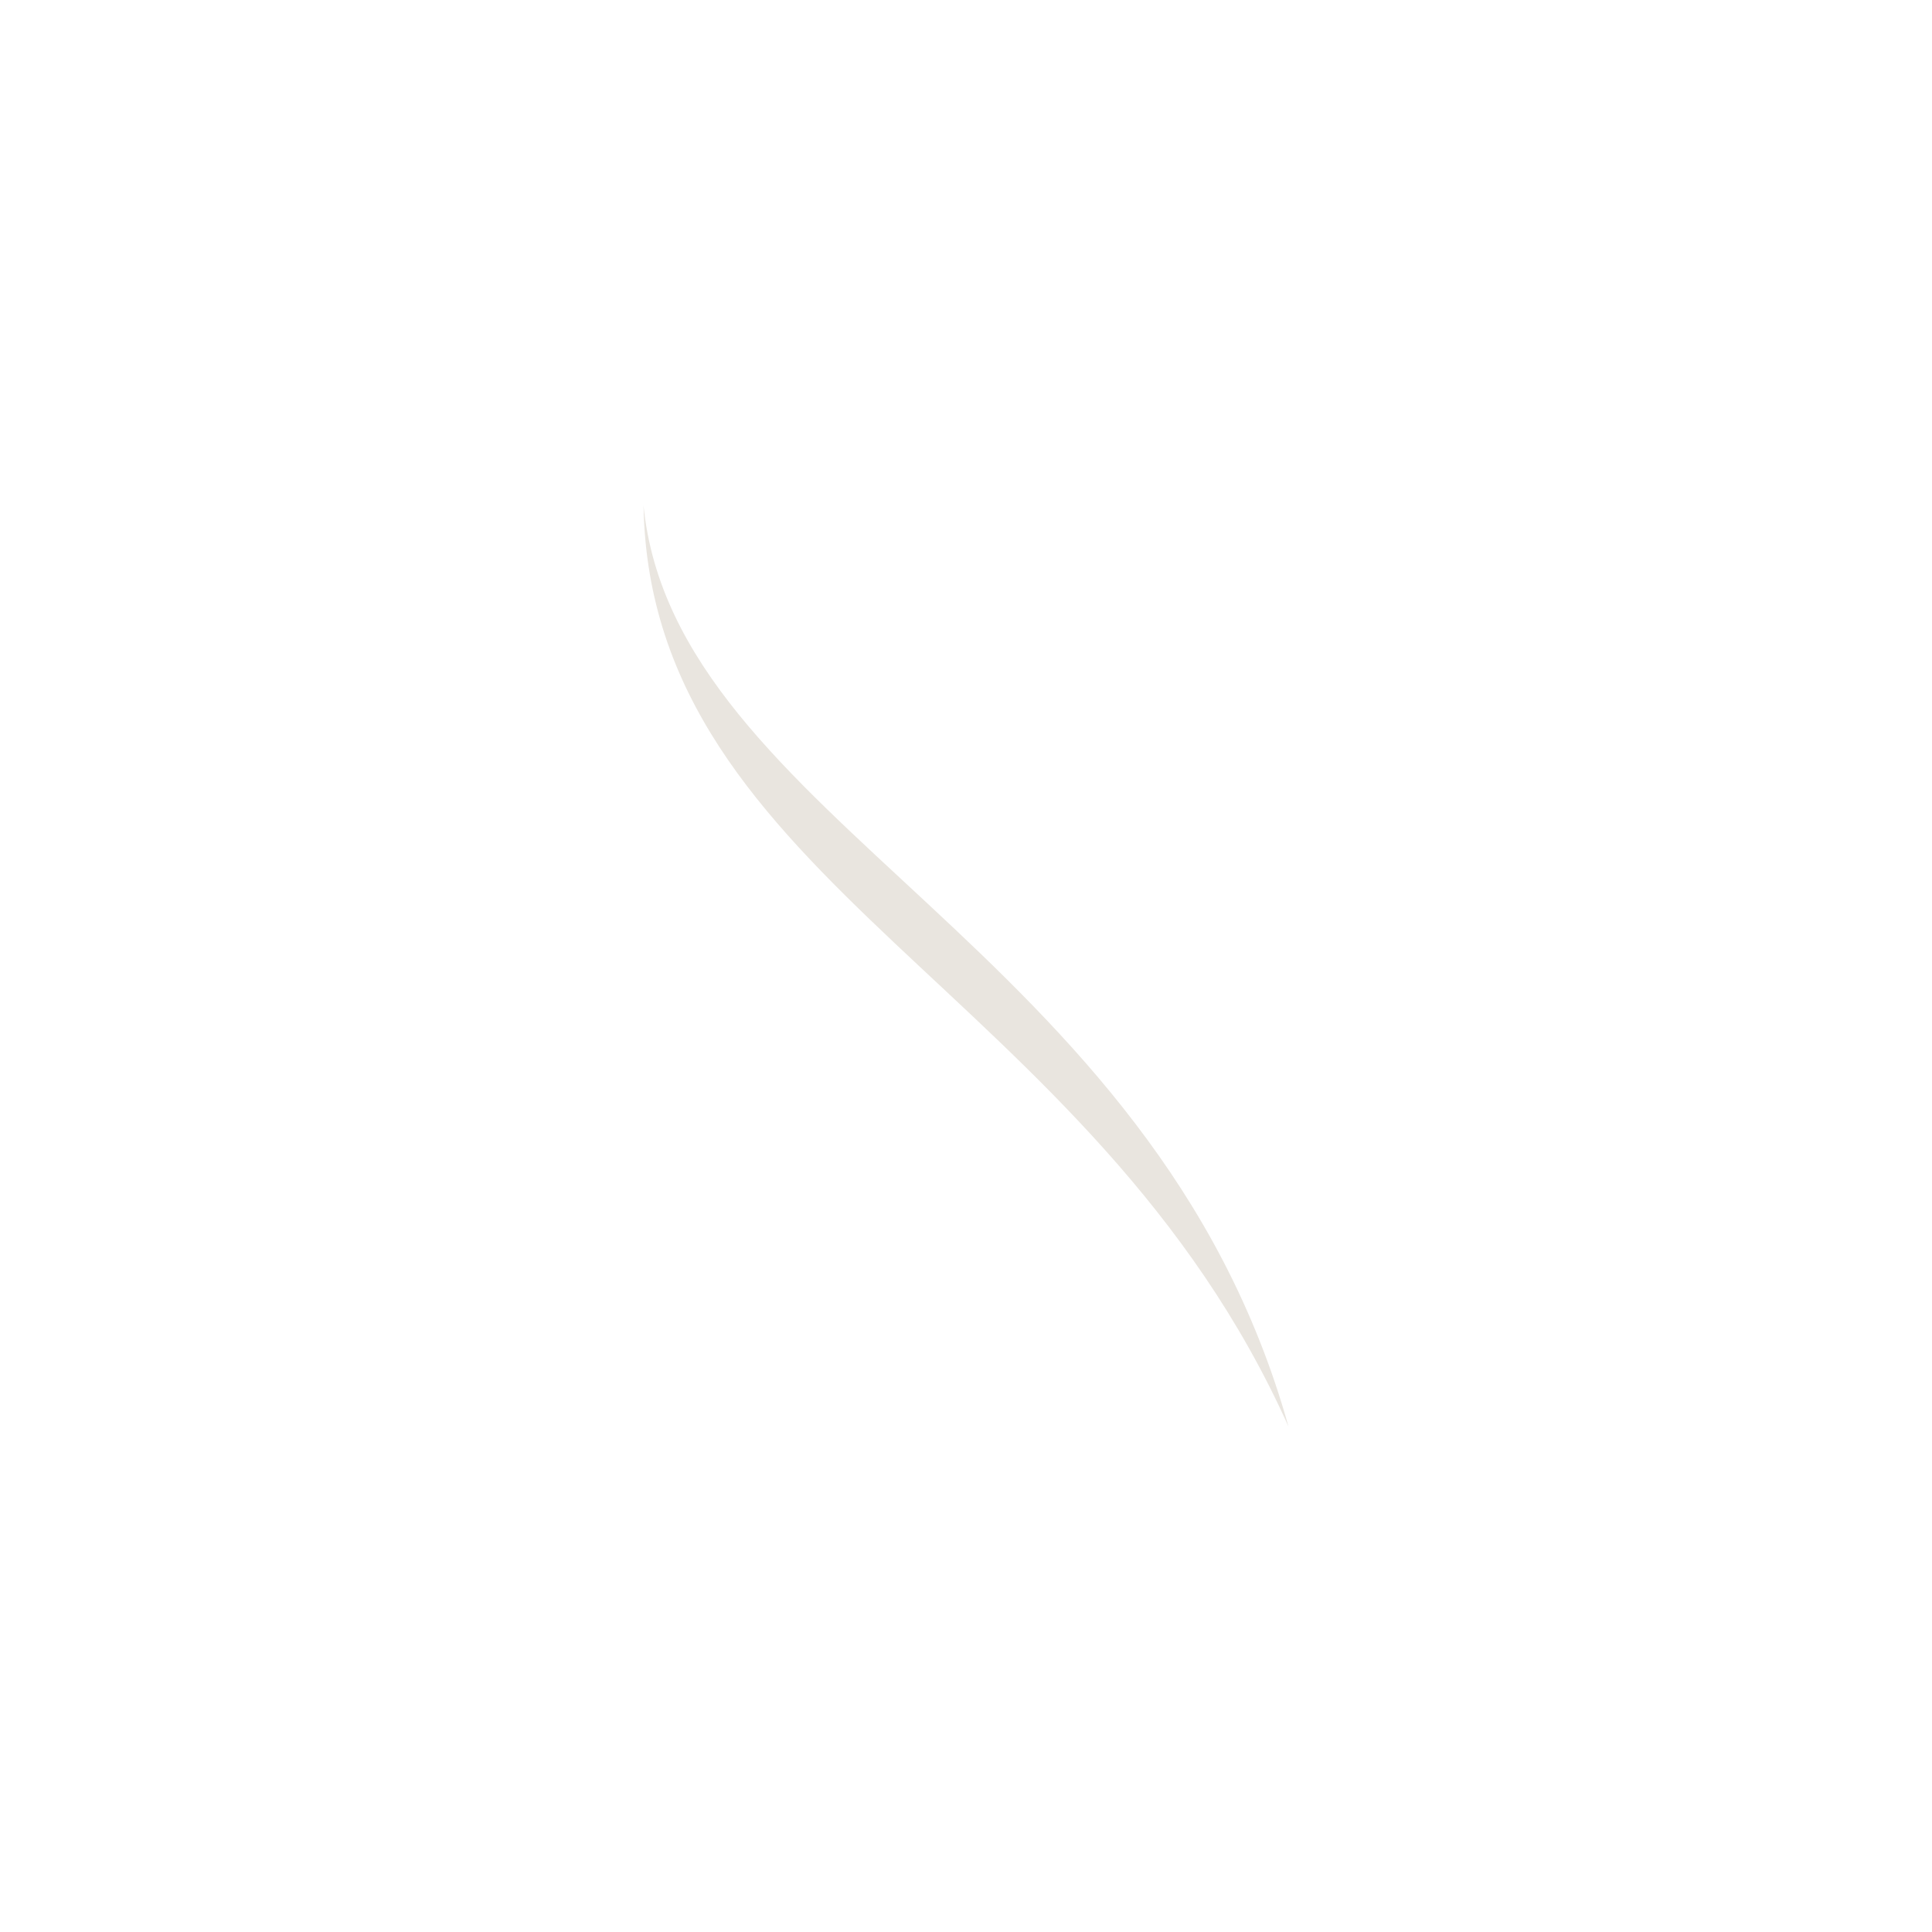
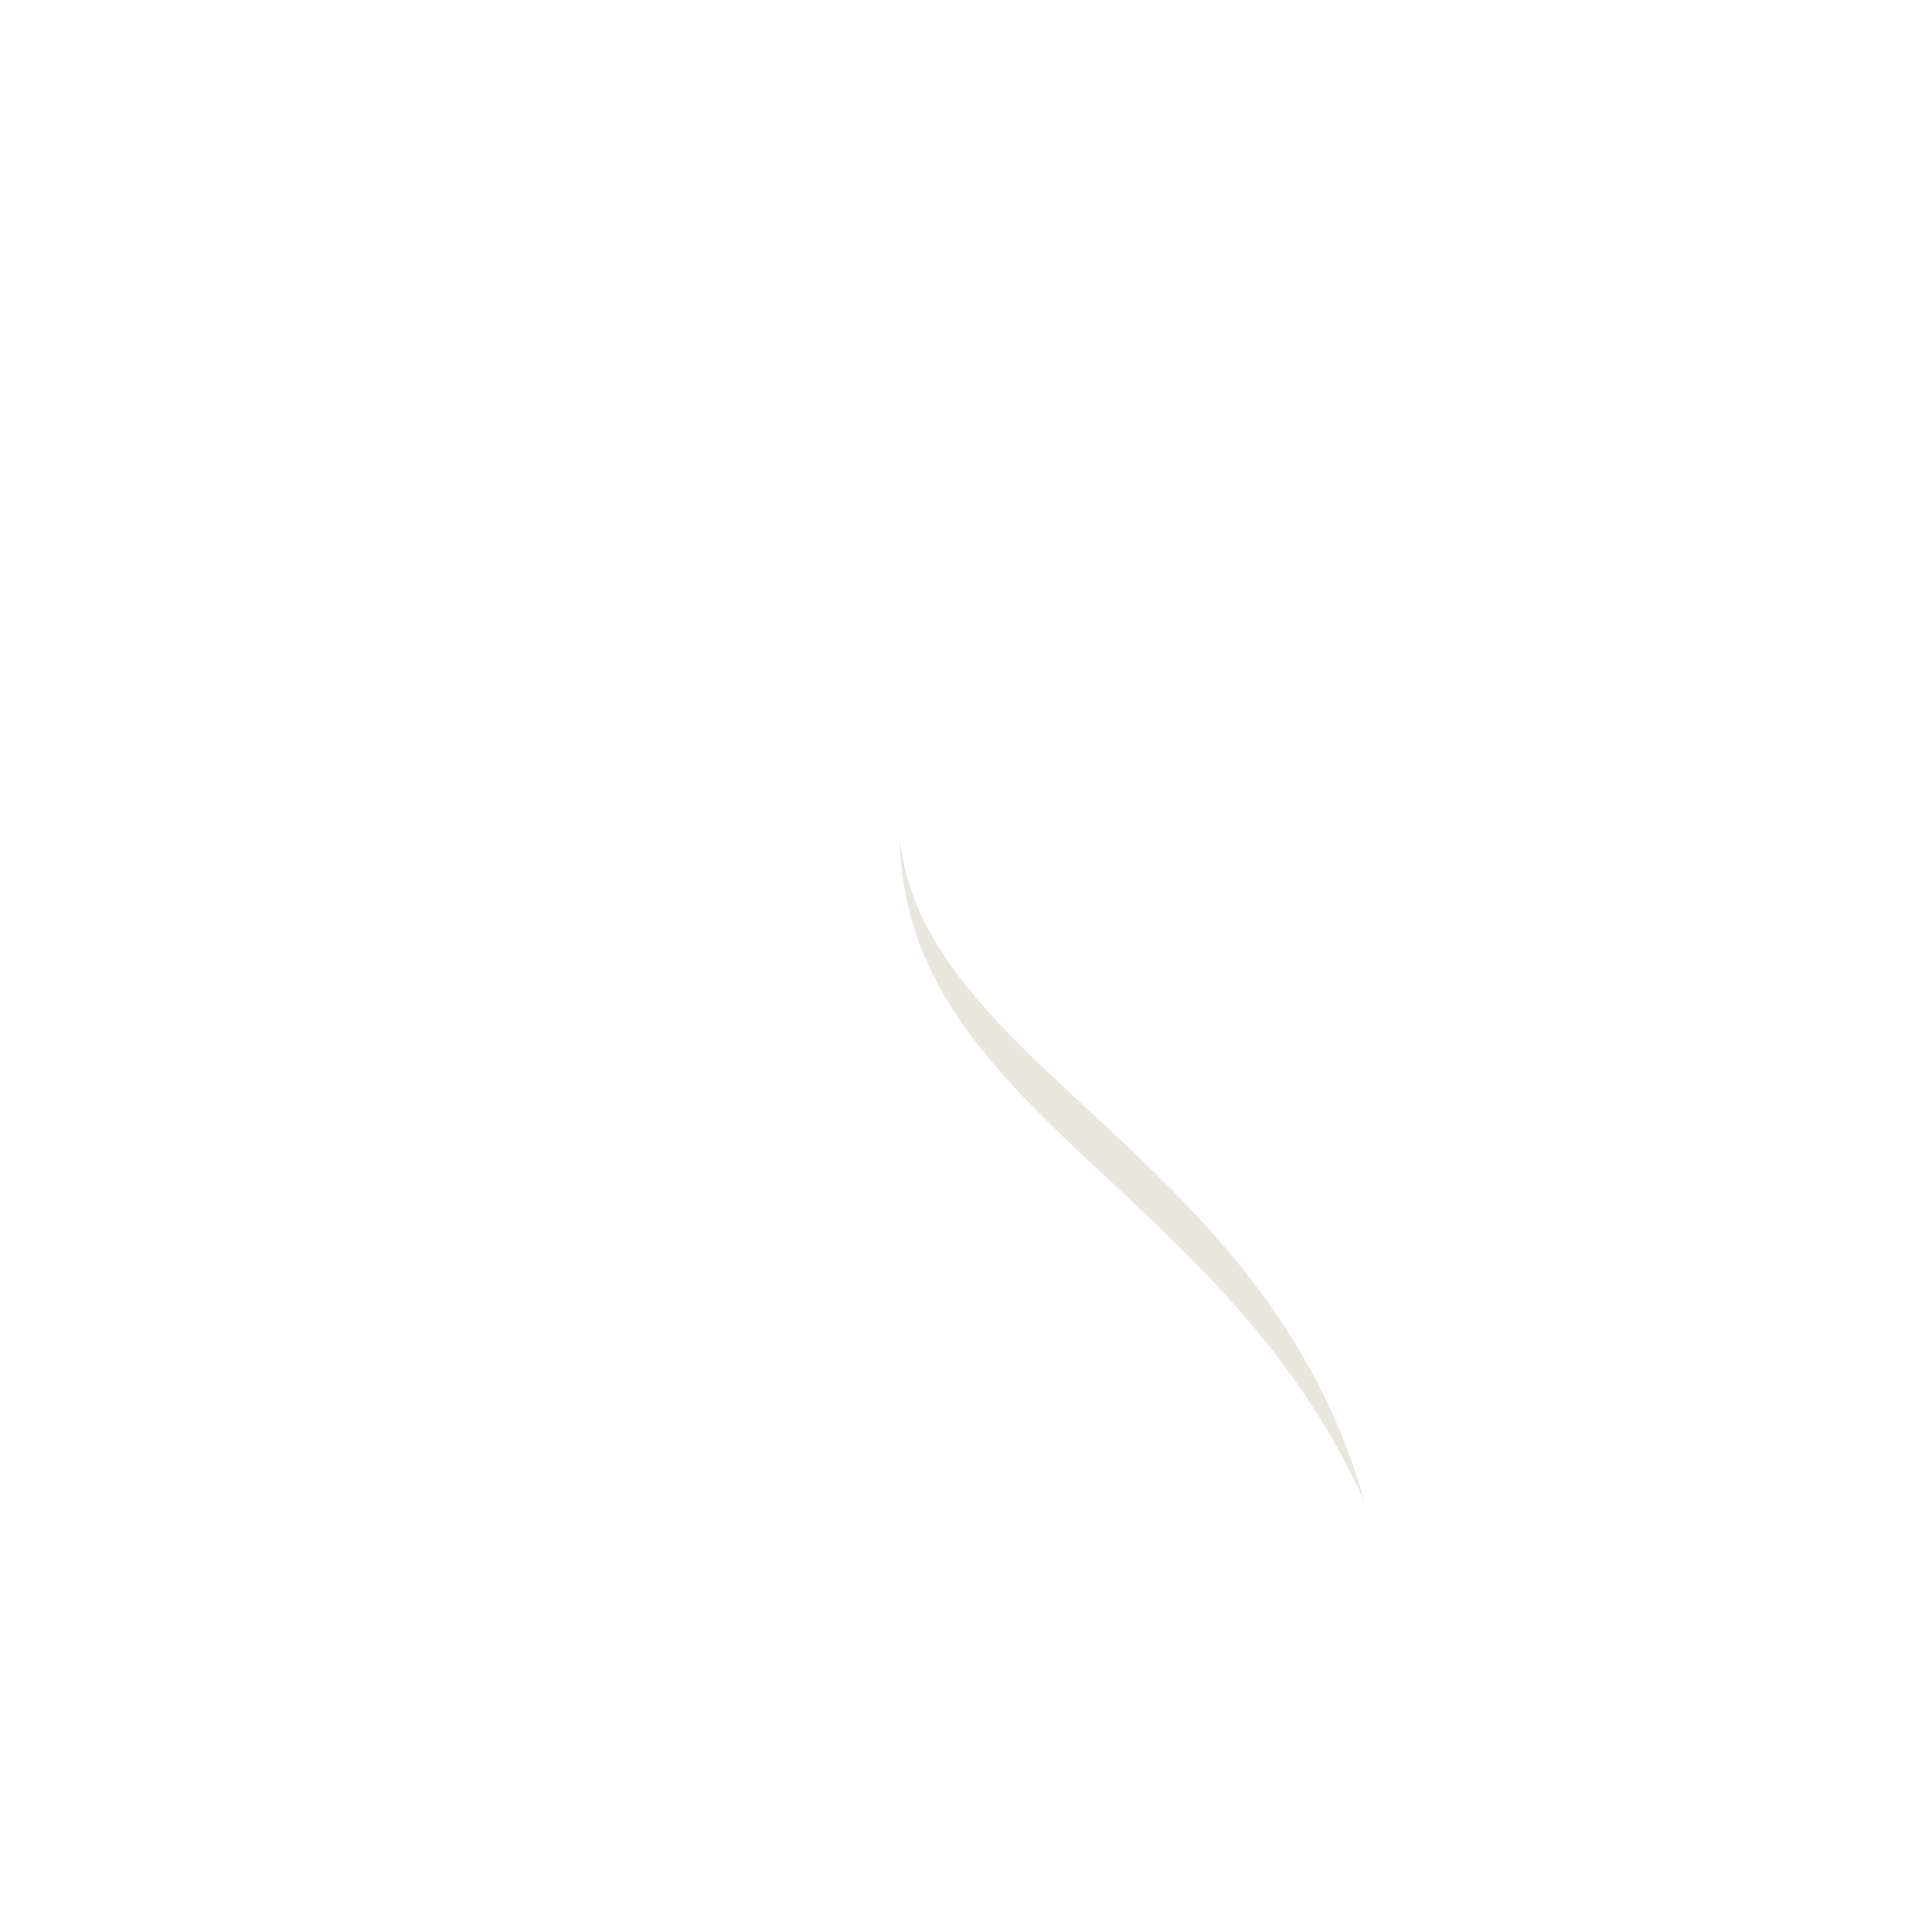
<svg xmlns="http://www.w3.org/2000/svg" width="1024" height="1024" viewBox="0 0 1024 1024">
-   <g transform="rotate(-35 512 512)">
-     <path d="M 512 214 C 430 360, 600 560, 512 810 C 560 560, 400 380, 512 214 Z" fill="#E9E5DF" />
+   <g transform="translate(600 620) scale(0.72) translate(-512 -512)">
+     <g transform="rotate(-35 512 512)">
+       <path d="M 512 214 C 430 360, 600 560, 512 810 C 560 560, 400 380, 512 214 Z" fill="#E9E5DF" />
+     </g>
  </g>
</svg>
